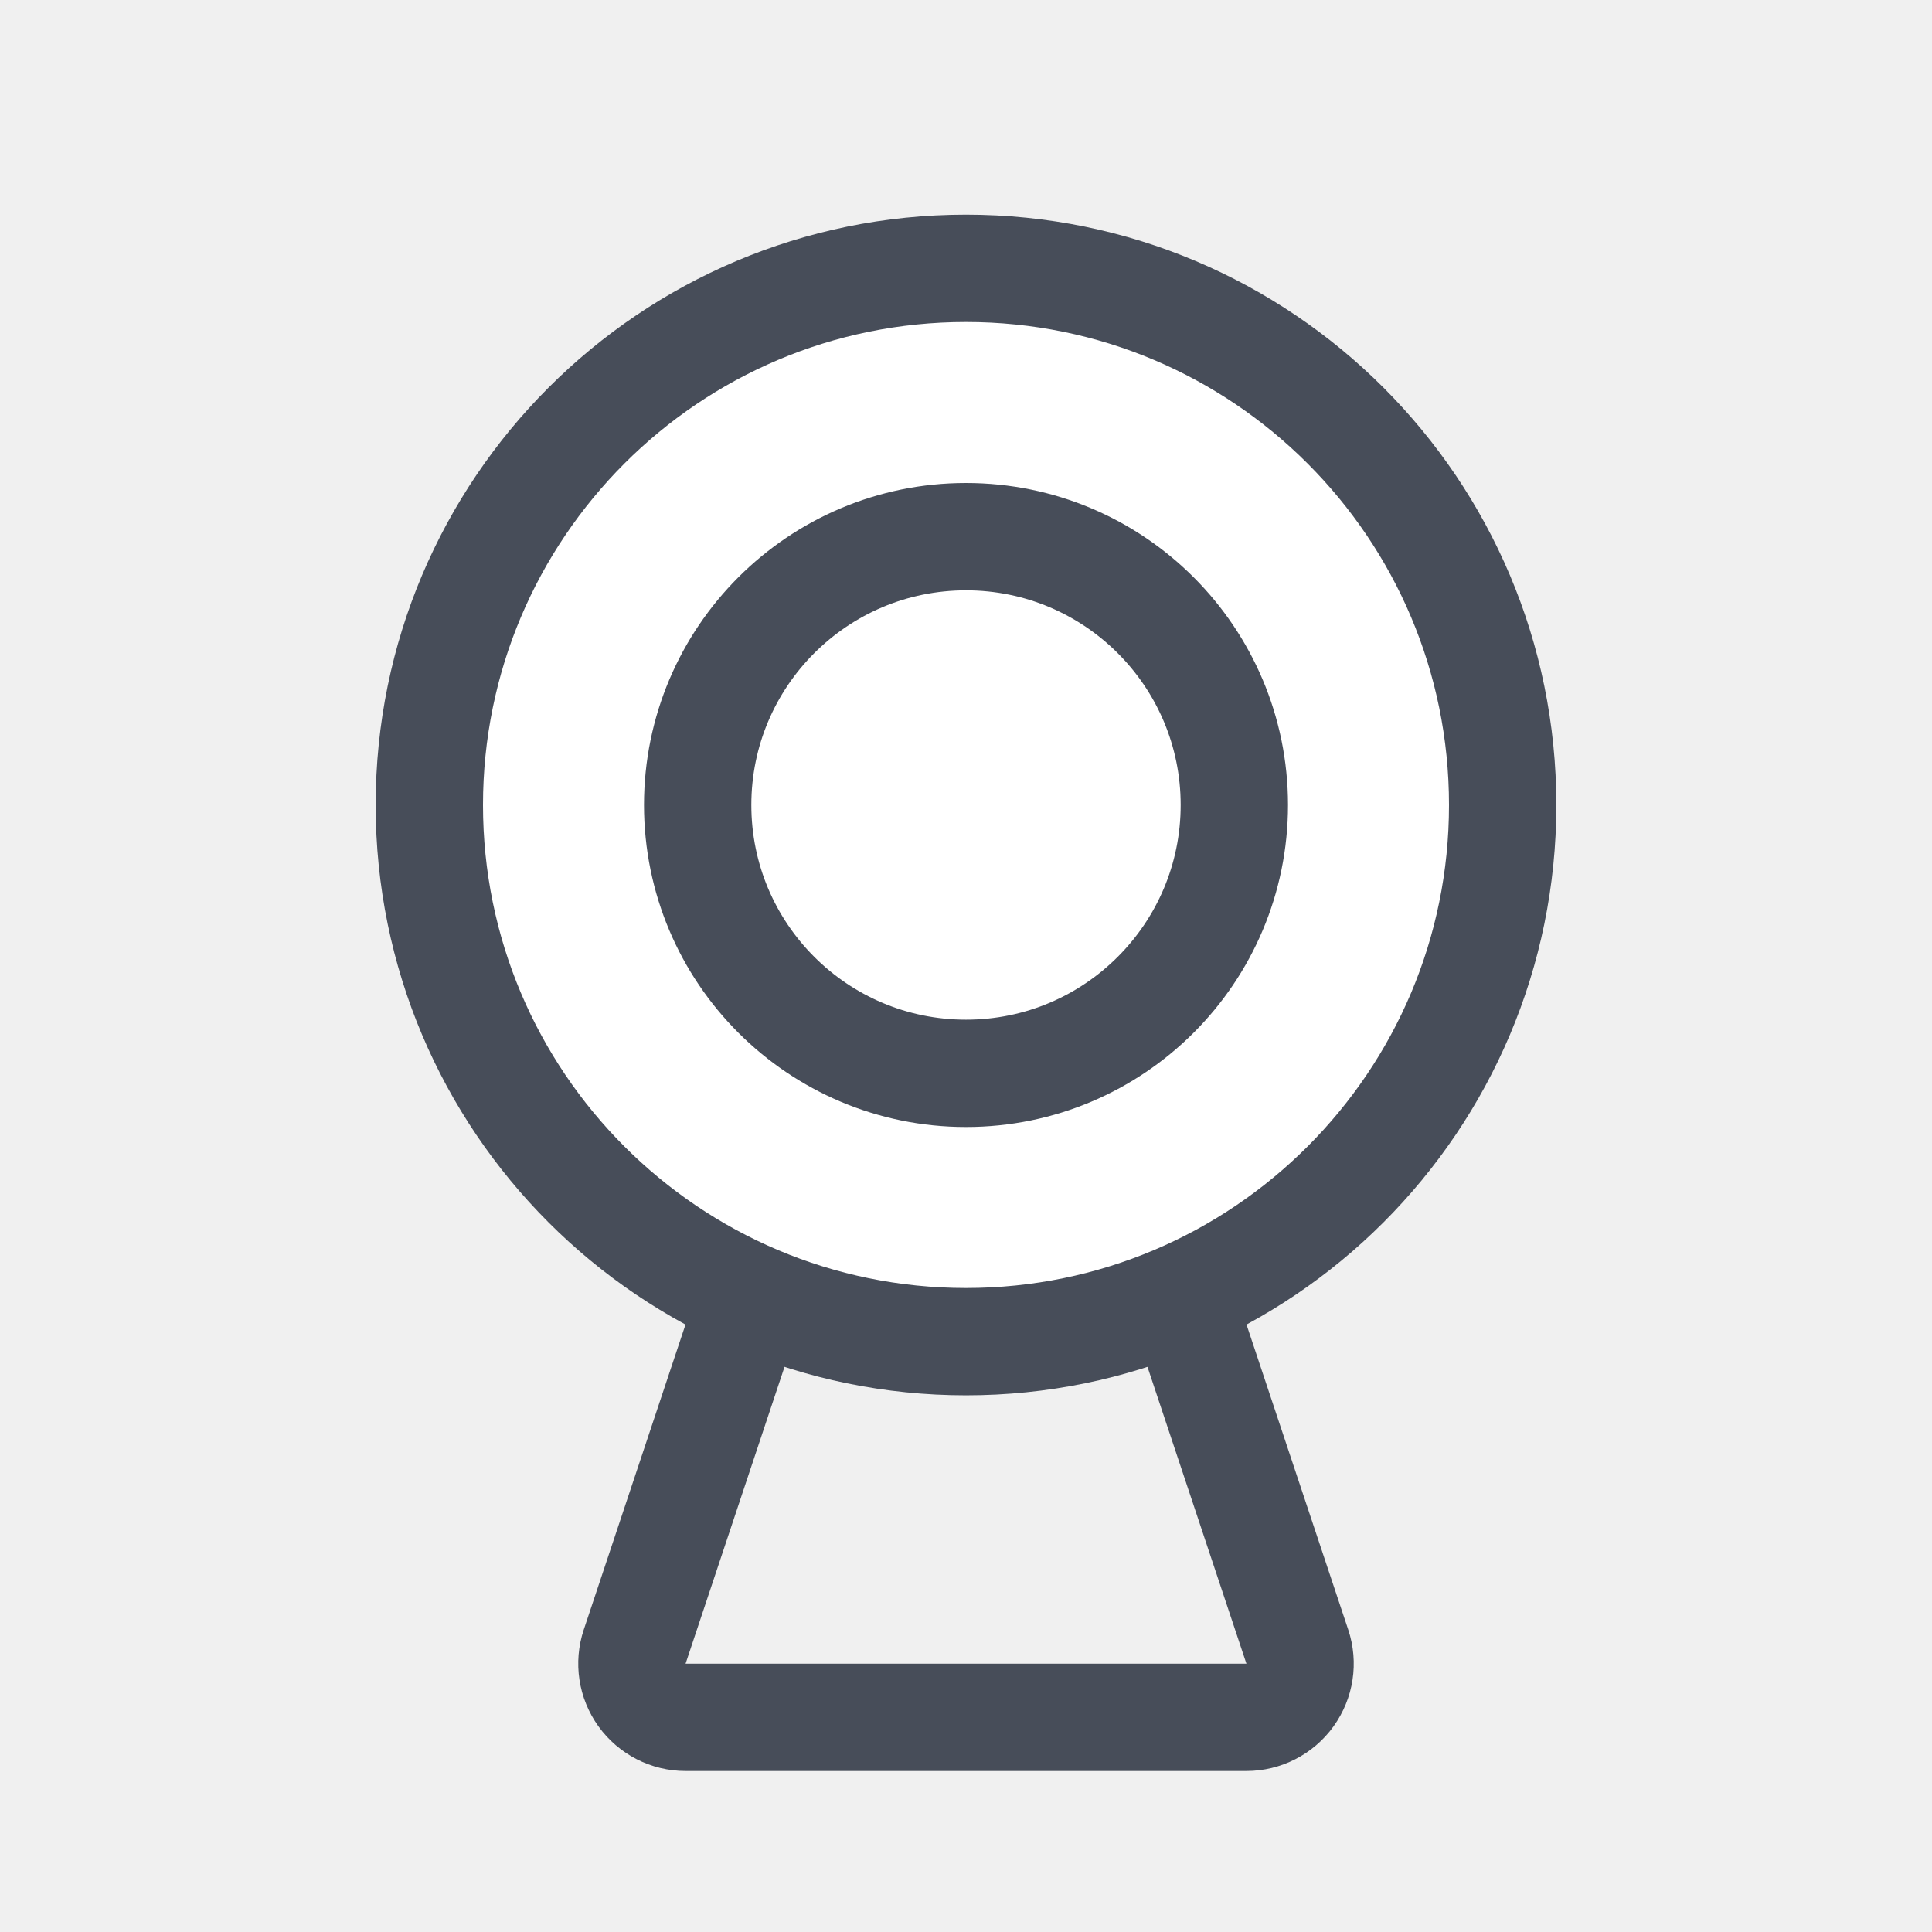
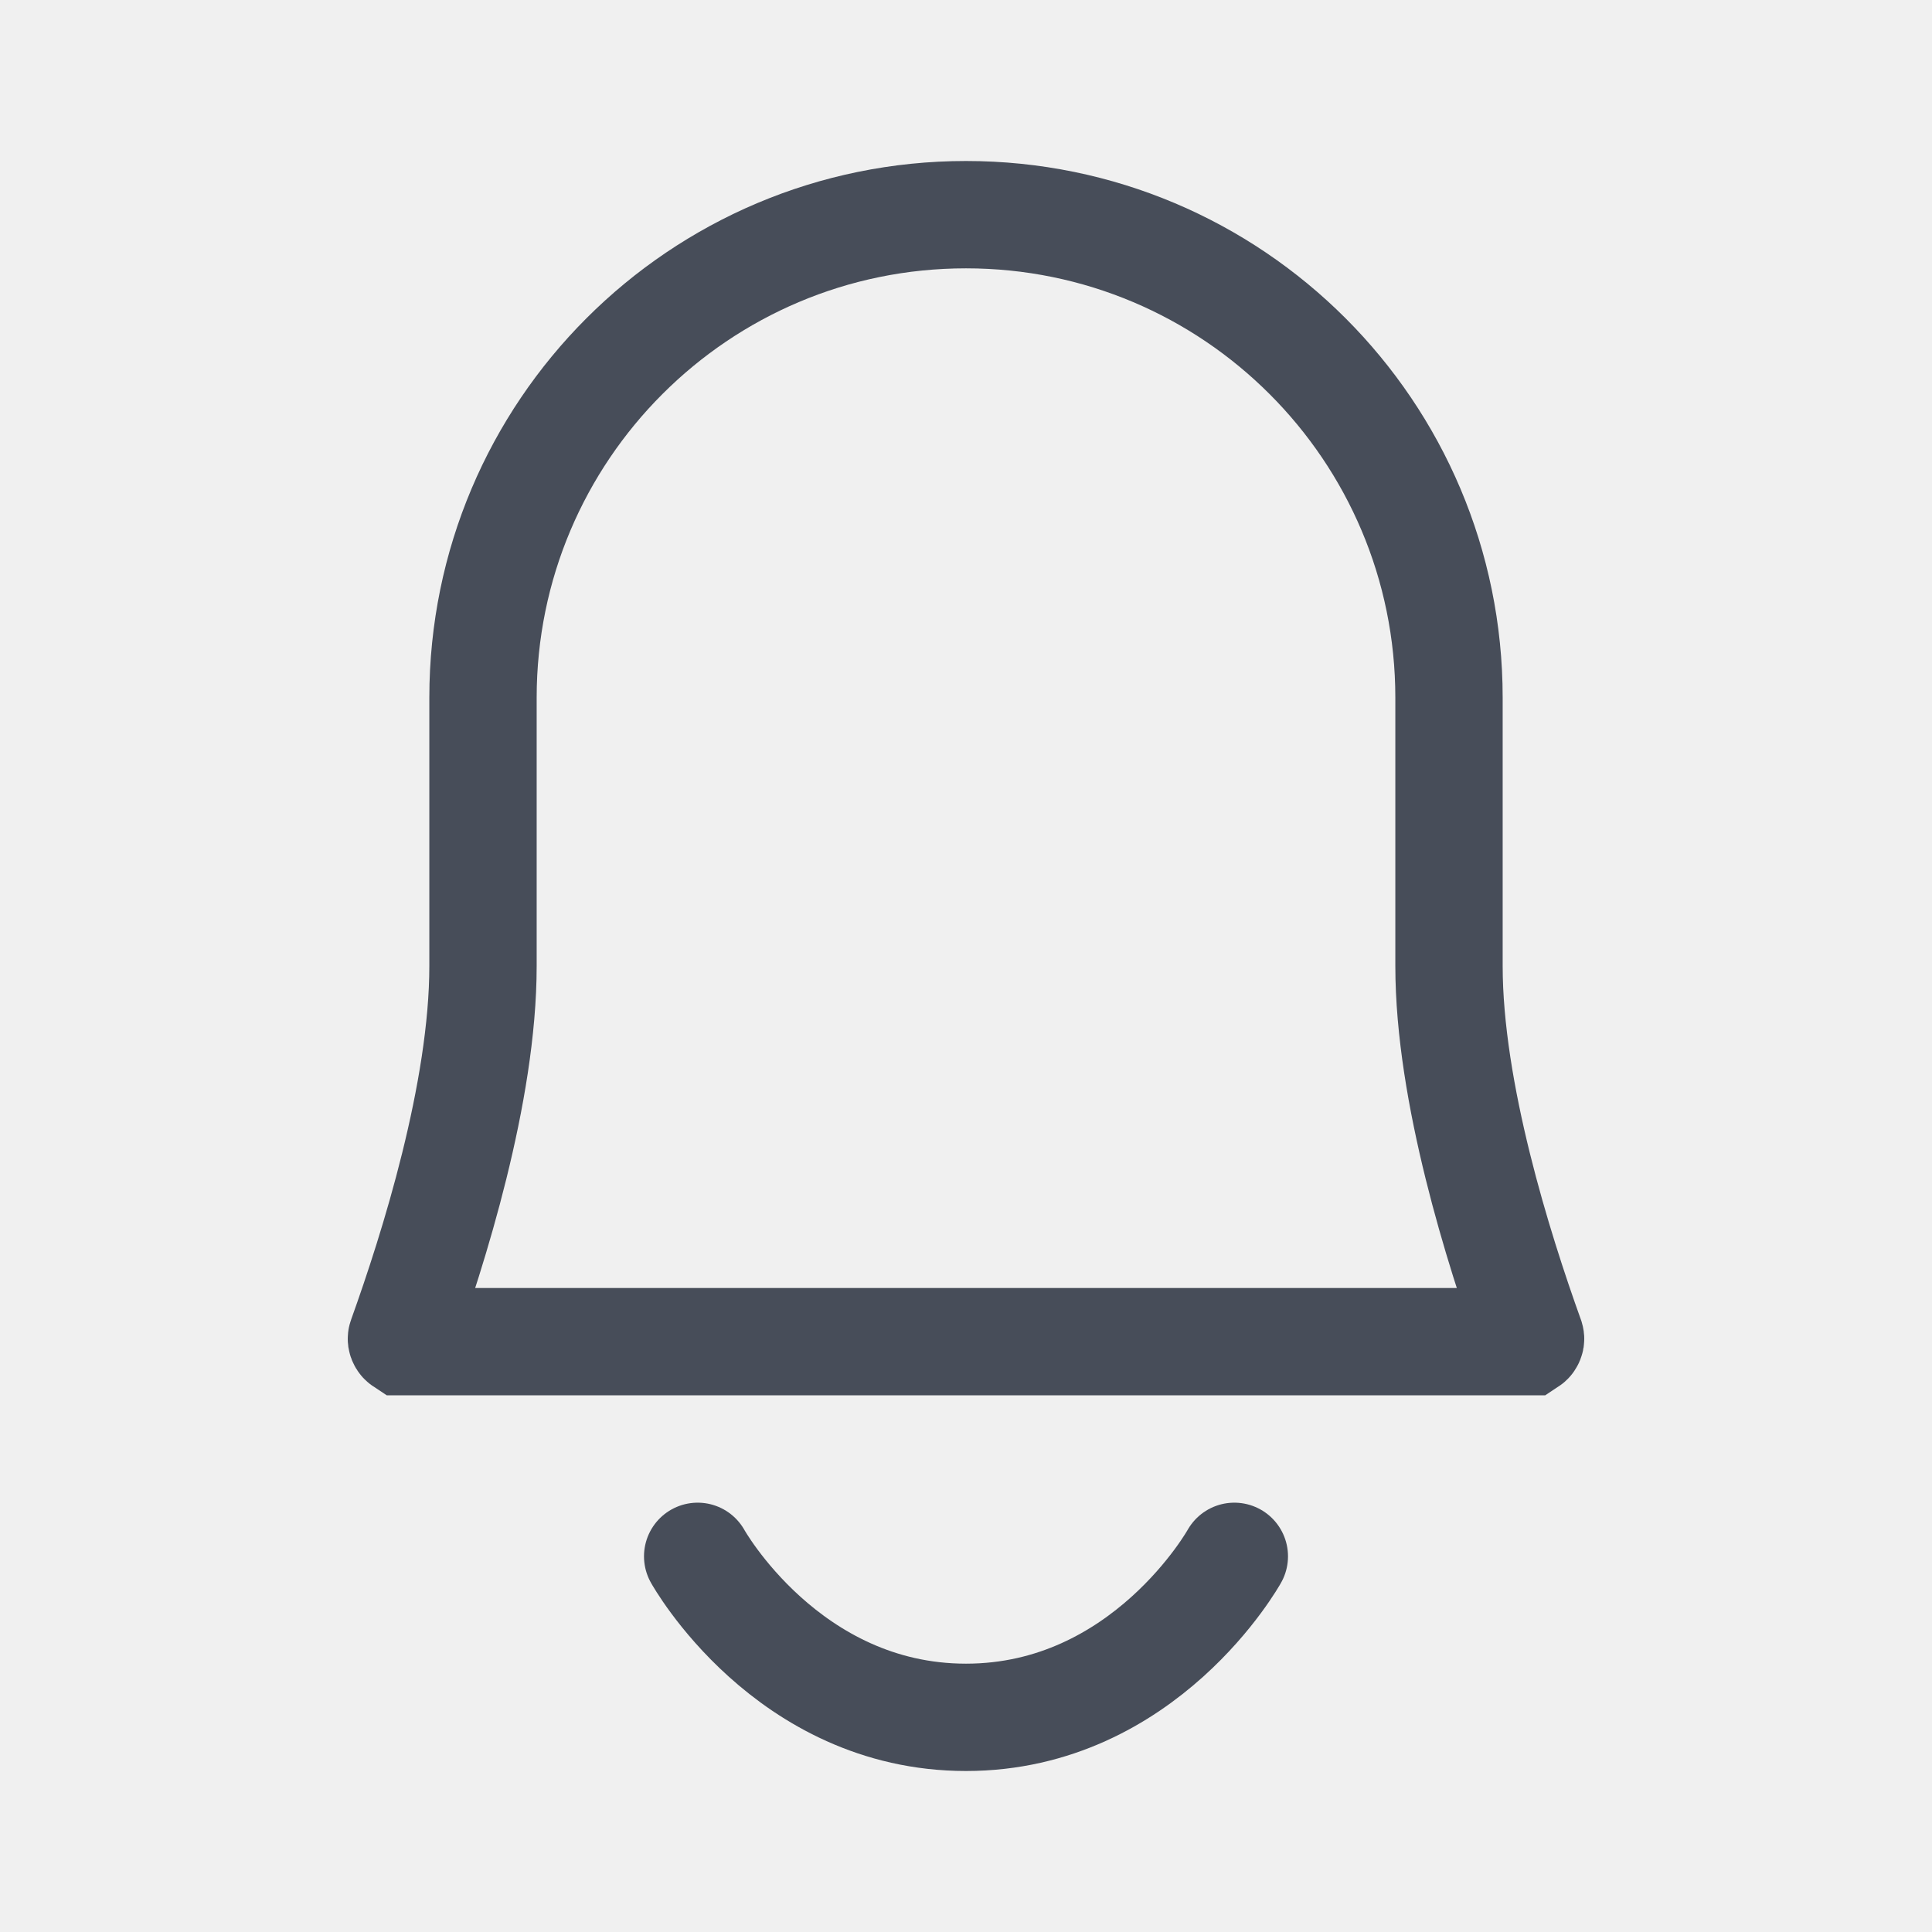
<svg xmlns="http://www.w3.org/2000/svg" width="36" height="36" viewBox="0 0 36 36" fill="none">
-   <path d="M11.826 30.684 14.721 22h6.558l2.895 8.684A1 1 0 0 1 23.225 32h-10.45a1 1 0 0 1-.949-1.316Z" stroke="#474D59" stroke-width="2" />
-   <circle cx="18" cy="15" r="10" fill="#fff" stroke="#474D59" stroke-width="2" />
-   <circle cx="18" cy="15" r="5" fill="#fff" stroke="#474D59" stroke-width="2" />
+   <path d="M9 13a9 9 0 1 1 18 0v5c0 2.353.924 5.28 1.517 6.929.003.01.004.017.003.024a.077.077 0 0 1-.013.032.053.053 0 0 1-.015.015H7.508a.053.053 0 0 1-.015-.015.077.077 0 0 1-.013-.032.048.048 0 0 1 .003-.024C8.076 23.279 9 20.353 9 18v-4.999Z" stroke="#474D59" stroke-width="2" />
+   <path d="M13 29s1.667 3 5 3 5-3 5-3" stroke="#474D59" stroke-width="2" stroke-linecap="round" />
</svg>
